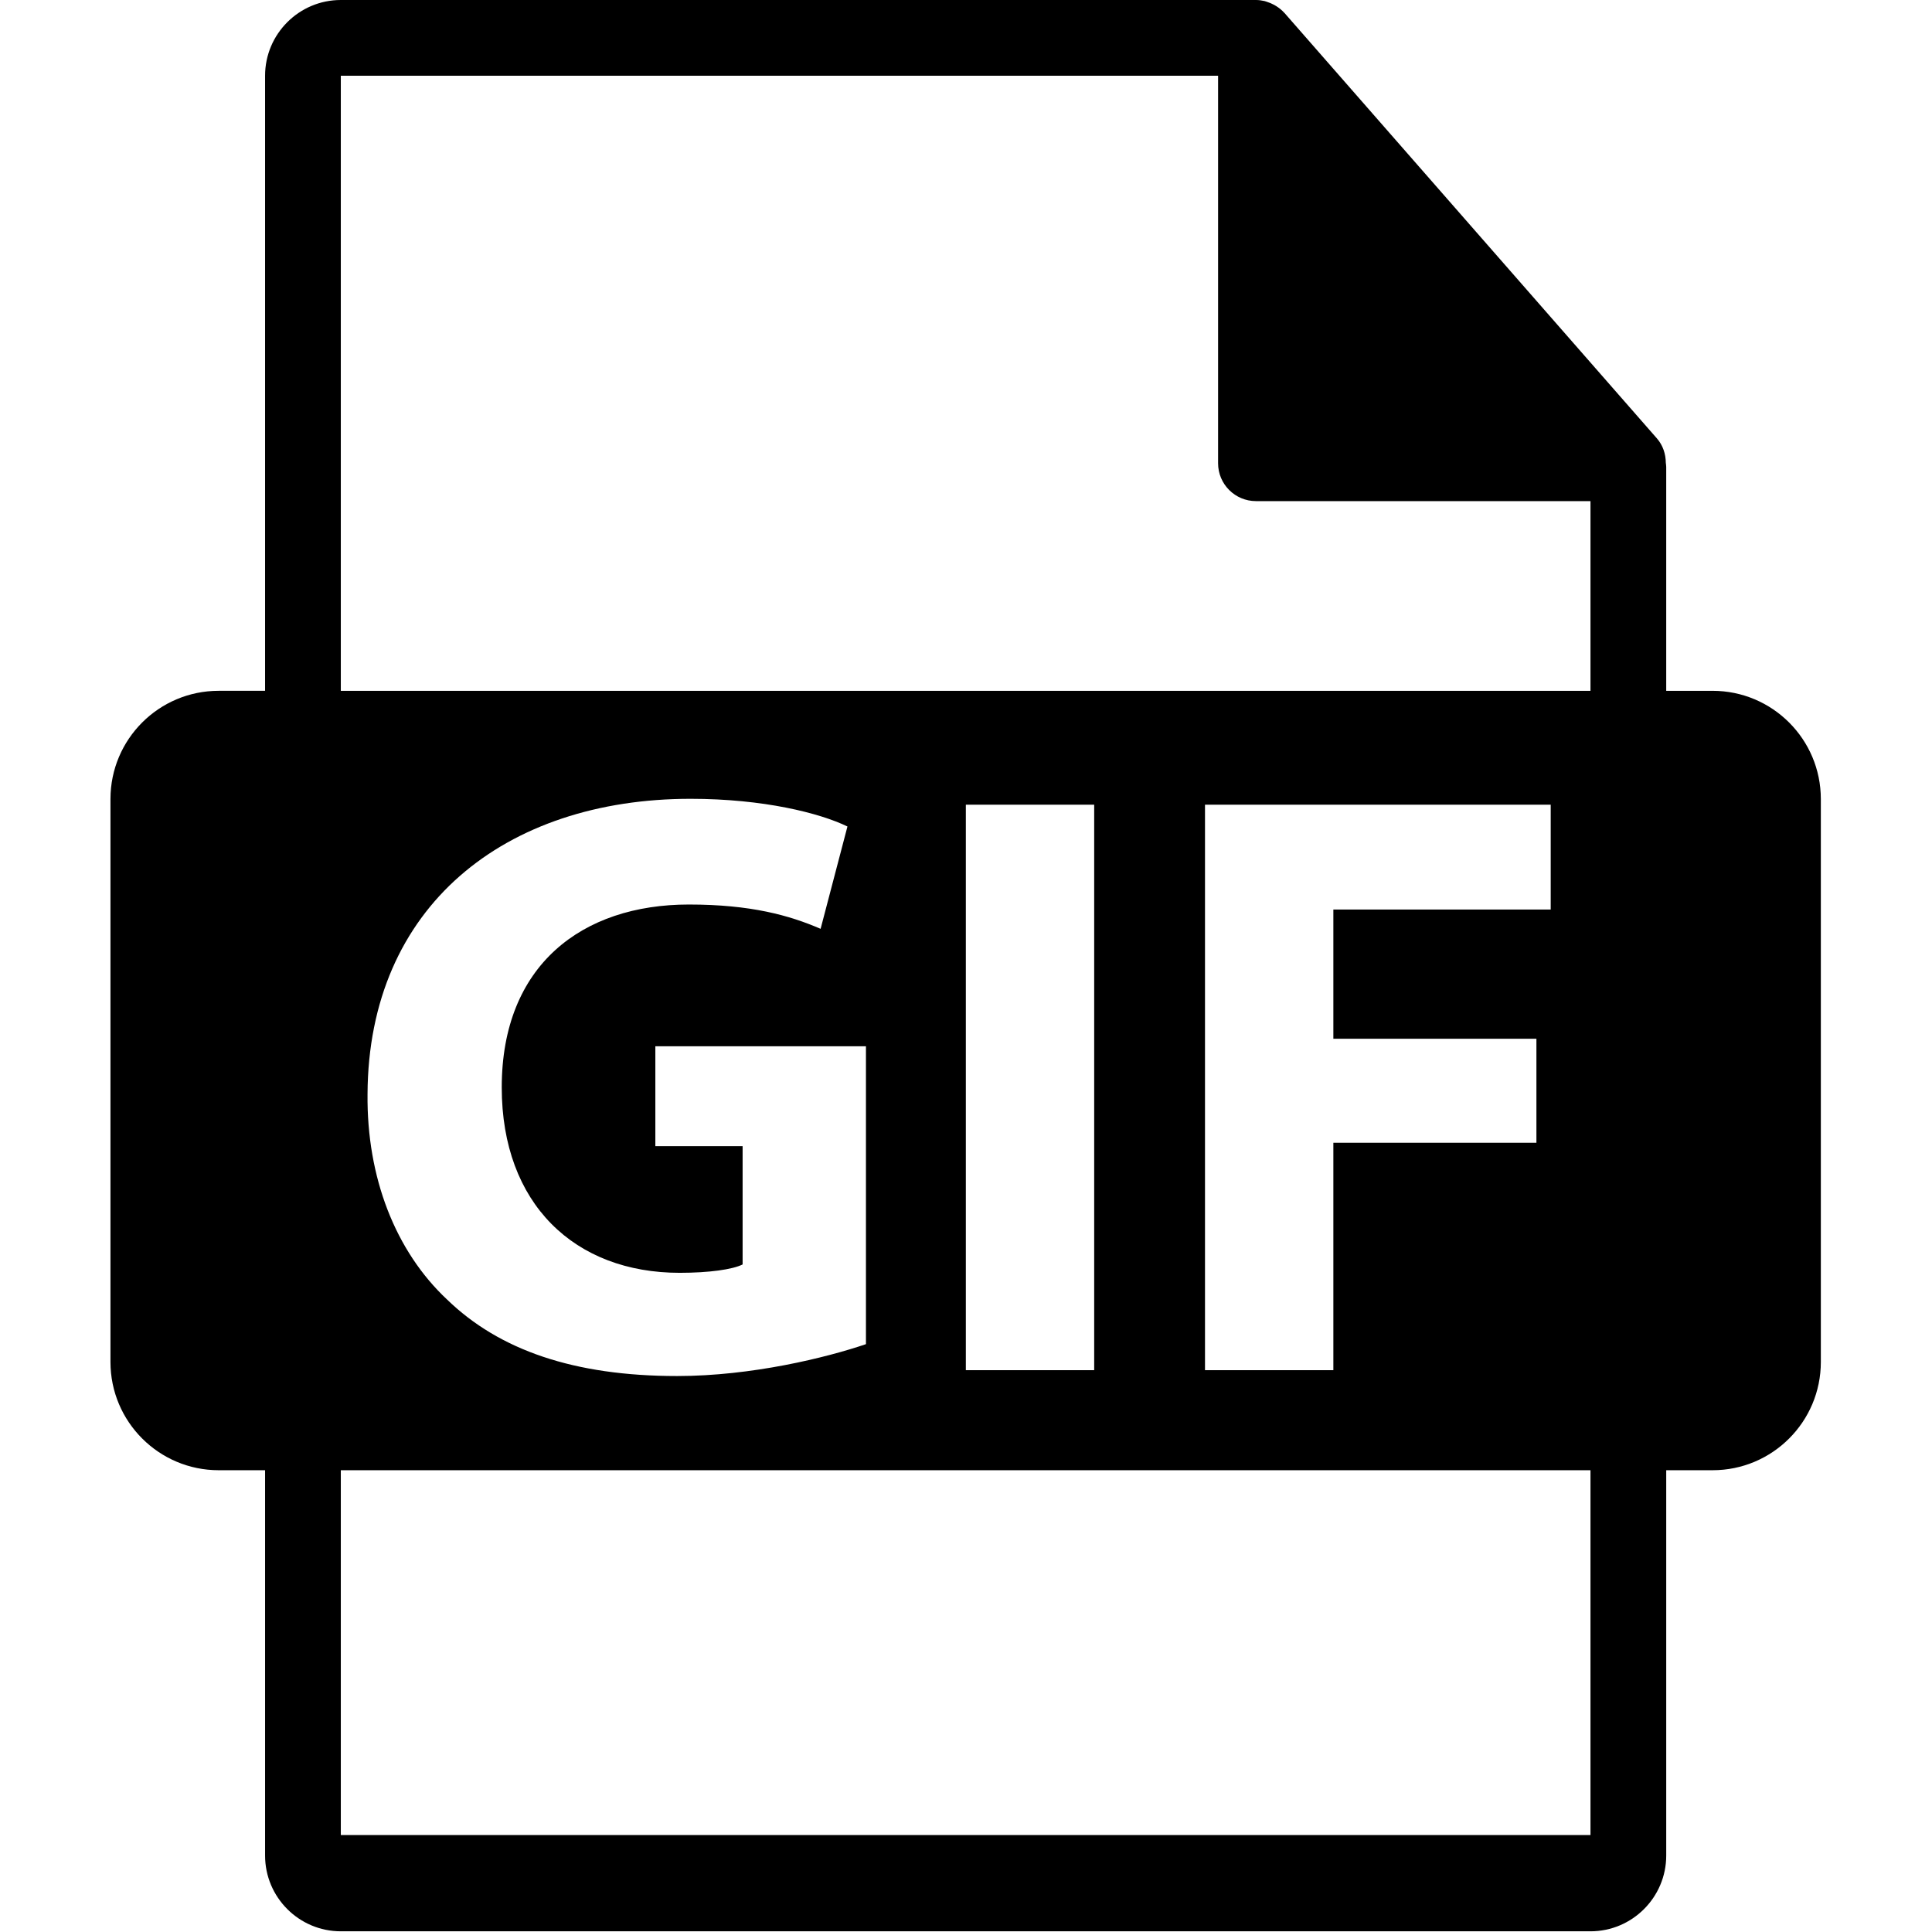
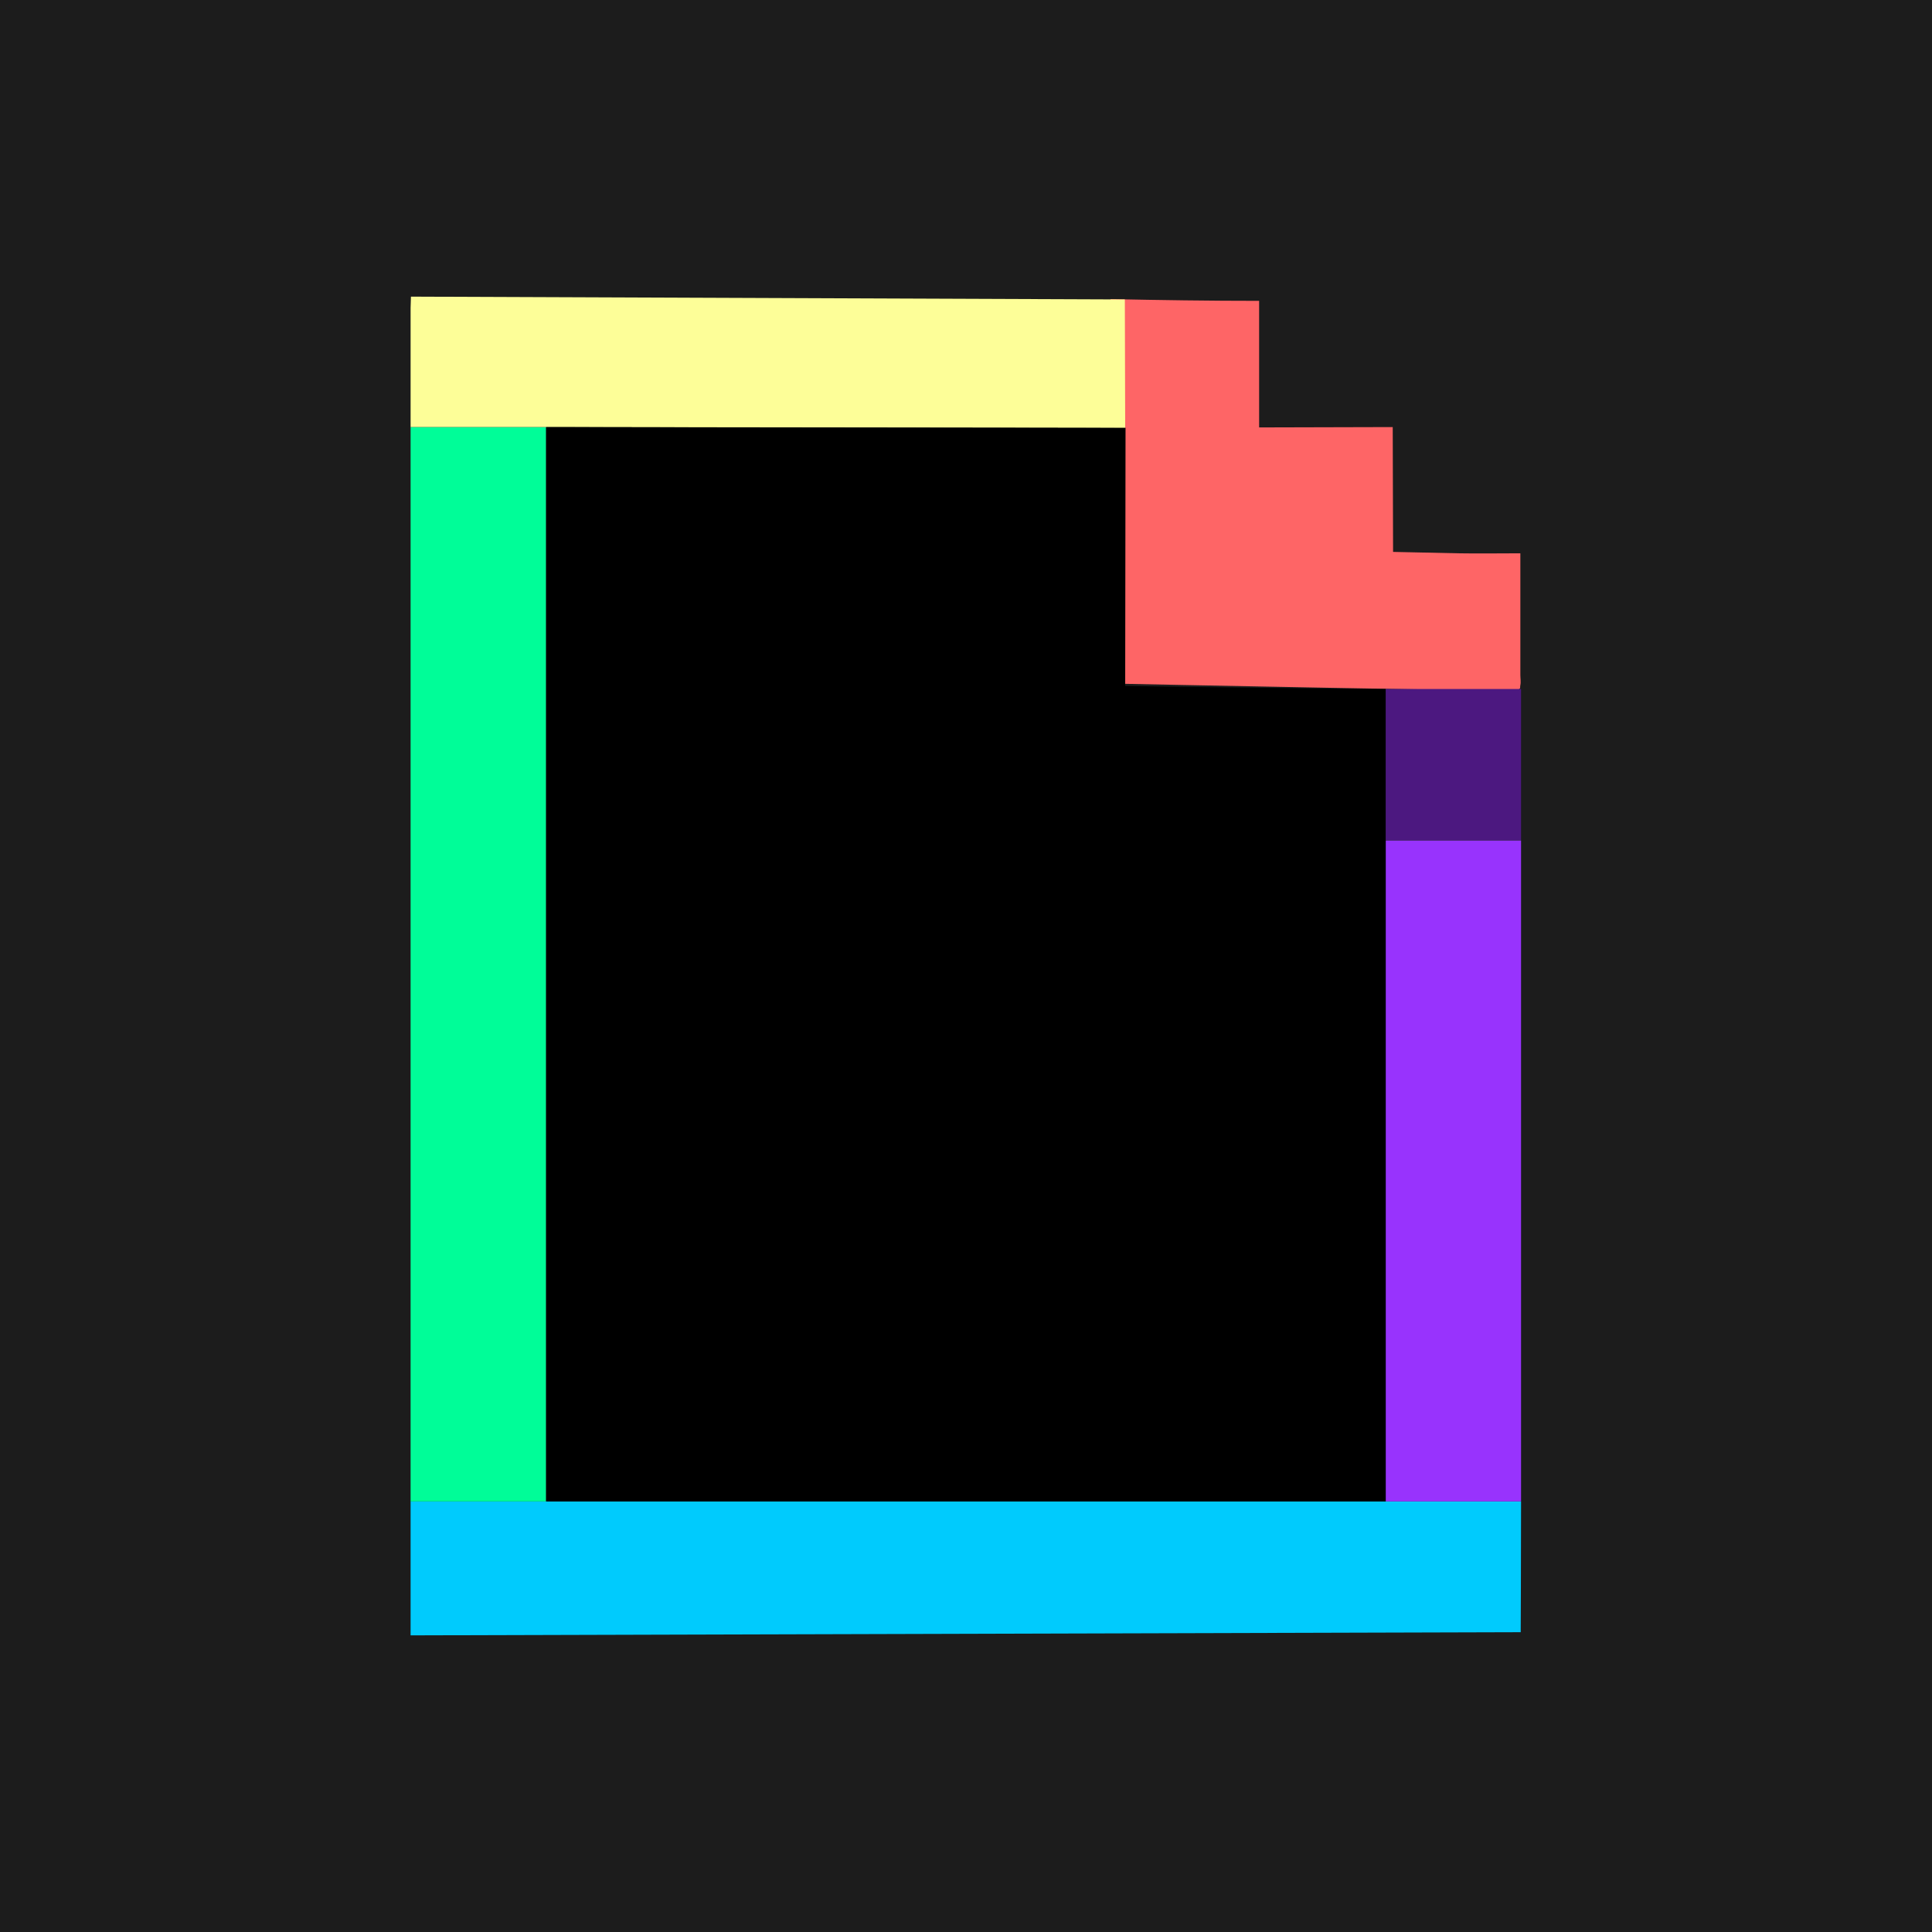
- <svg xmlns="http://www.w3.org/2000/svg" version="1.1" id="Capa_1" x="0px" y="0px" width="551px" height="551px" viewBox="0 0 551 551" style="enable-background:new 0 0 551 551;" xml:space="preserve">
+ <svg xmlns="http://www.w3.org/2000/svg" version="1.1" id="Capa_1" x="0px" y="0px" viewBox="0 0 551 551" enable-background="new 0 0 551 551" xml:space="preserve">
+   <rect fill="#1C1C1C" width="551" height="551" />
  <g>
-     <path d="M488.426,197.019H475.2v-63.816c0-0.401-0.063-0.799-0.116-1.205c-0.021-2.534-0.827-5.023-2.562-6.992L366.325,3.691   c-0.032-0.031-0.063-0.042-0.085-0.073c-0.633-0.707-1.371-1.298-2.151-1.804c-0.231-0.158-0.464-0.287-0.706-0.422   c-0.676-0.366-1.393-0.675-2.131-0.896c-0.2-0.053-0.38-0.135-0.58-0.19C359.87,0.119,359.037,0,358.193,0H97.2   c-11.918,0-21.6,9.693-21.6,21.601v175.413H62.377c-17.049,0-30.873,13.818-30.873,30.87v160.542   c0,17.044,13.824,30.876,30.873,30.876h13.224V529.2c0,11.907,9.682,21.601,21.6,21.601h356.4c11.907,0,21.6-9.693,21.6-21.601   V419.302h13.226c17.044,0,30.871-13.827,30.871-30.87V227.89C519.297,210.838,505.47,197.019,488.426,197.019z M453.601,523.353   H97.2V419.302h356.4V523.353z M193.839,363.003c8.377,0,15.082-0.949,17.951-2.384V326.88h-24.888v-28.482h60.064v84.95   c-11.243,3.828-32.558,9.092-53.844,9.092c-29.436,0-50.733-7.415-65.573-21.774c-14.839-13.874-22.971-34.937-22.729-58.62   c0.232-53.602,39.248-84.229,92.13-84.229c20.812,0,36.837,4.066,44.74,7.895l-7.657,29.186   c-8.852-3.828-19.863-6.932-37.579-6.932c-30.375,0-53.359,17.23-53.359,52.157C143.101,343.386,163.931,363.003,193.839,363.003z    M275.456,390.762V229.495h36.605v161.267H275.456z M438.181,296.252v29.668h-57.913v64.842H343.66V229.495h98.597v29.9h-61.989   v36.856H438.181z M453.601,197.019H97.2V21.605h250.193v110.51c0,5.967,4.841,10.8,10.8,10.8h95.407V197.019z" />
+     <path fill="#00CBFD" d="M433.8,428.2c0,16.2-0.1,37.3-0.1,37.3l-316.6,0.9v-38.2H433.8z" />
+     <rect x="117.1" y="121.8" fill="#00FD98" width="38.6" height="306.4" />
+     <path fill="#FE6566" d="M359.1,85.8l0,36.1l38.1-0.1l0.1,35.6c0,0,12.9,0.3,18.6,0.4c5.9,0.1,11.8,0,17.7,0c0,9.3,0,18.6,0,27.8   c0,2.3,0,4.6,0,6.9c0,0.9,0.2,2,0,2.9c-0.2,1.1,0.3,0.6-0.8,1.5c-0.4,0.4-113.1-1.9-113.1-1.9s-0.4-12.6-0.4-16.8   c0-4.8,0-9.6,0-14.3c0-9.6,0-19.1,0-28.7c0-10.6,0-21.2,0.1-31.8c0-6.4-0.8-12-2.7-18.1C330.9,85.6,345,85.8,359.1,85.8   C359.1,97.3,359.1,85.8,359.1,85.8z" />
+     <polygon fill="#FDFE98" points="117.1,121.8 117.1,120.8 117.1,87.8 117.2,84.6 320.8,85.4 320.9,122.1 155.8,121.8  " />
+     <path fill="#9833FD" d="M433.8,428.2h-38.6V239.7h38.6C433.8,239.7,433.8,393.3,433.8,428.2C421.8,428.2,433.8,428.2,433.8,428.2z" />
+     <path d="M395.2,196.5v231.7H155.8V121.8l165.2,0.2l-0.1,73.6C320.8,195.7,383.7,196.5,395.2,196.5   C395.2,273.7,395.2,196.5,395.2,196.5z" />
+     <rect x="395.2" y="196.5" fill="#4C1880" width="38.6" height="43.1" />
  </g>
-   <g>
- </g>
-   <g>
- </g>
-   <g>
- </g>
-   <g>
- </g>
-   <g>
- </g>
-   <g>
- </g>
-   <g>
- </g>
-   <g>
- </g>
-   <g>
- </g>
-   <g>
- </g>
-   <g>
- </g>
-   <g>
- </g>
-   <g>
- </g>
-   <g>
- </g>
-   <g>
- </g>
</svg>
